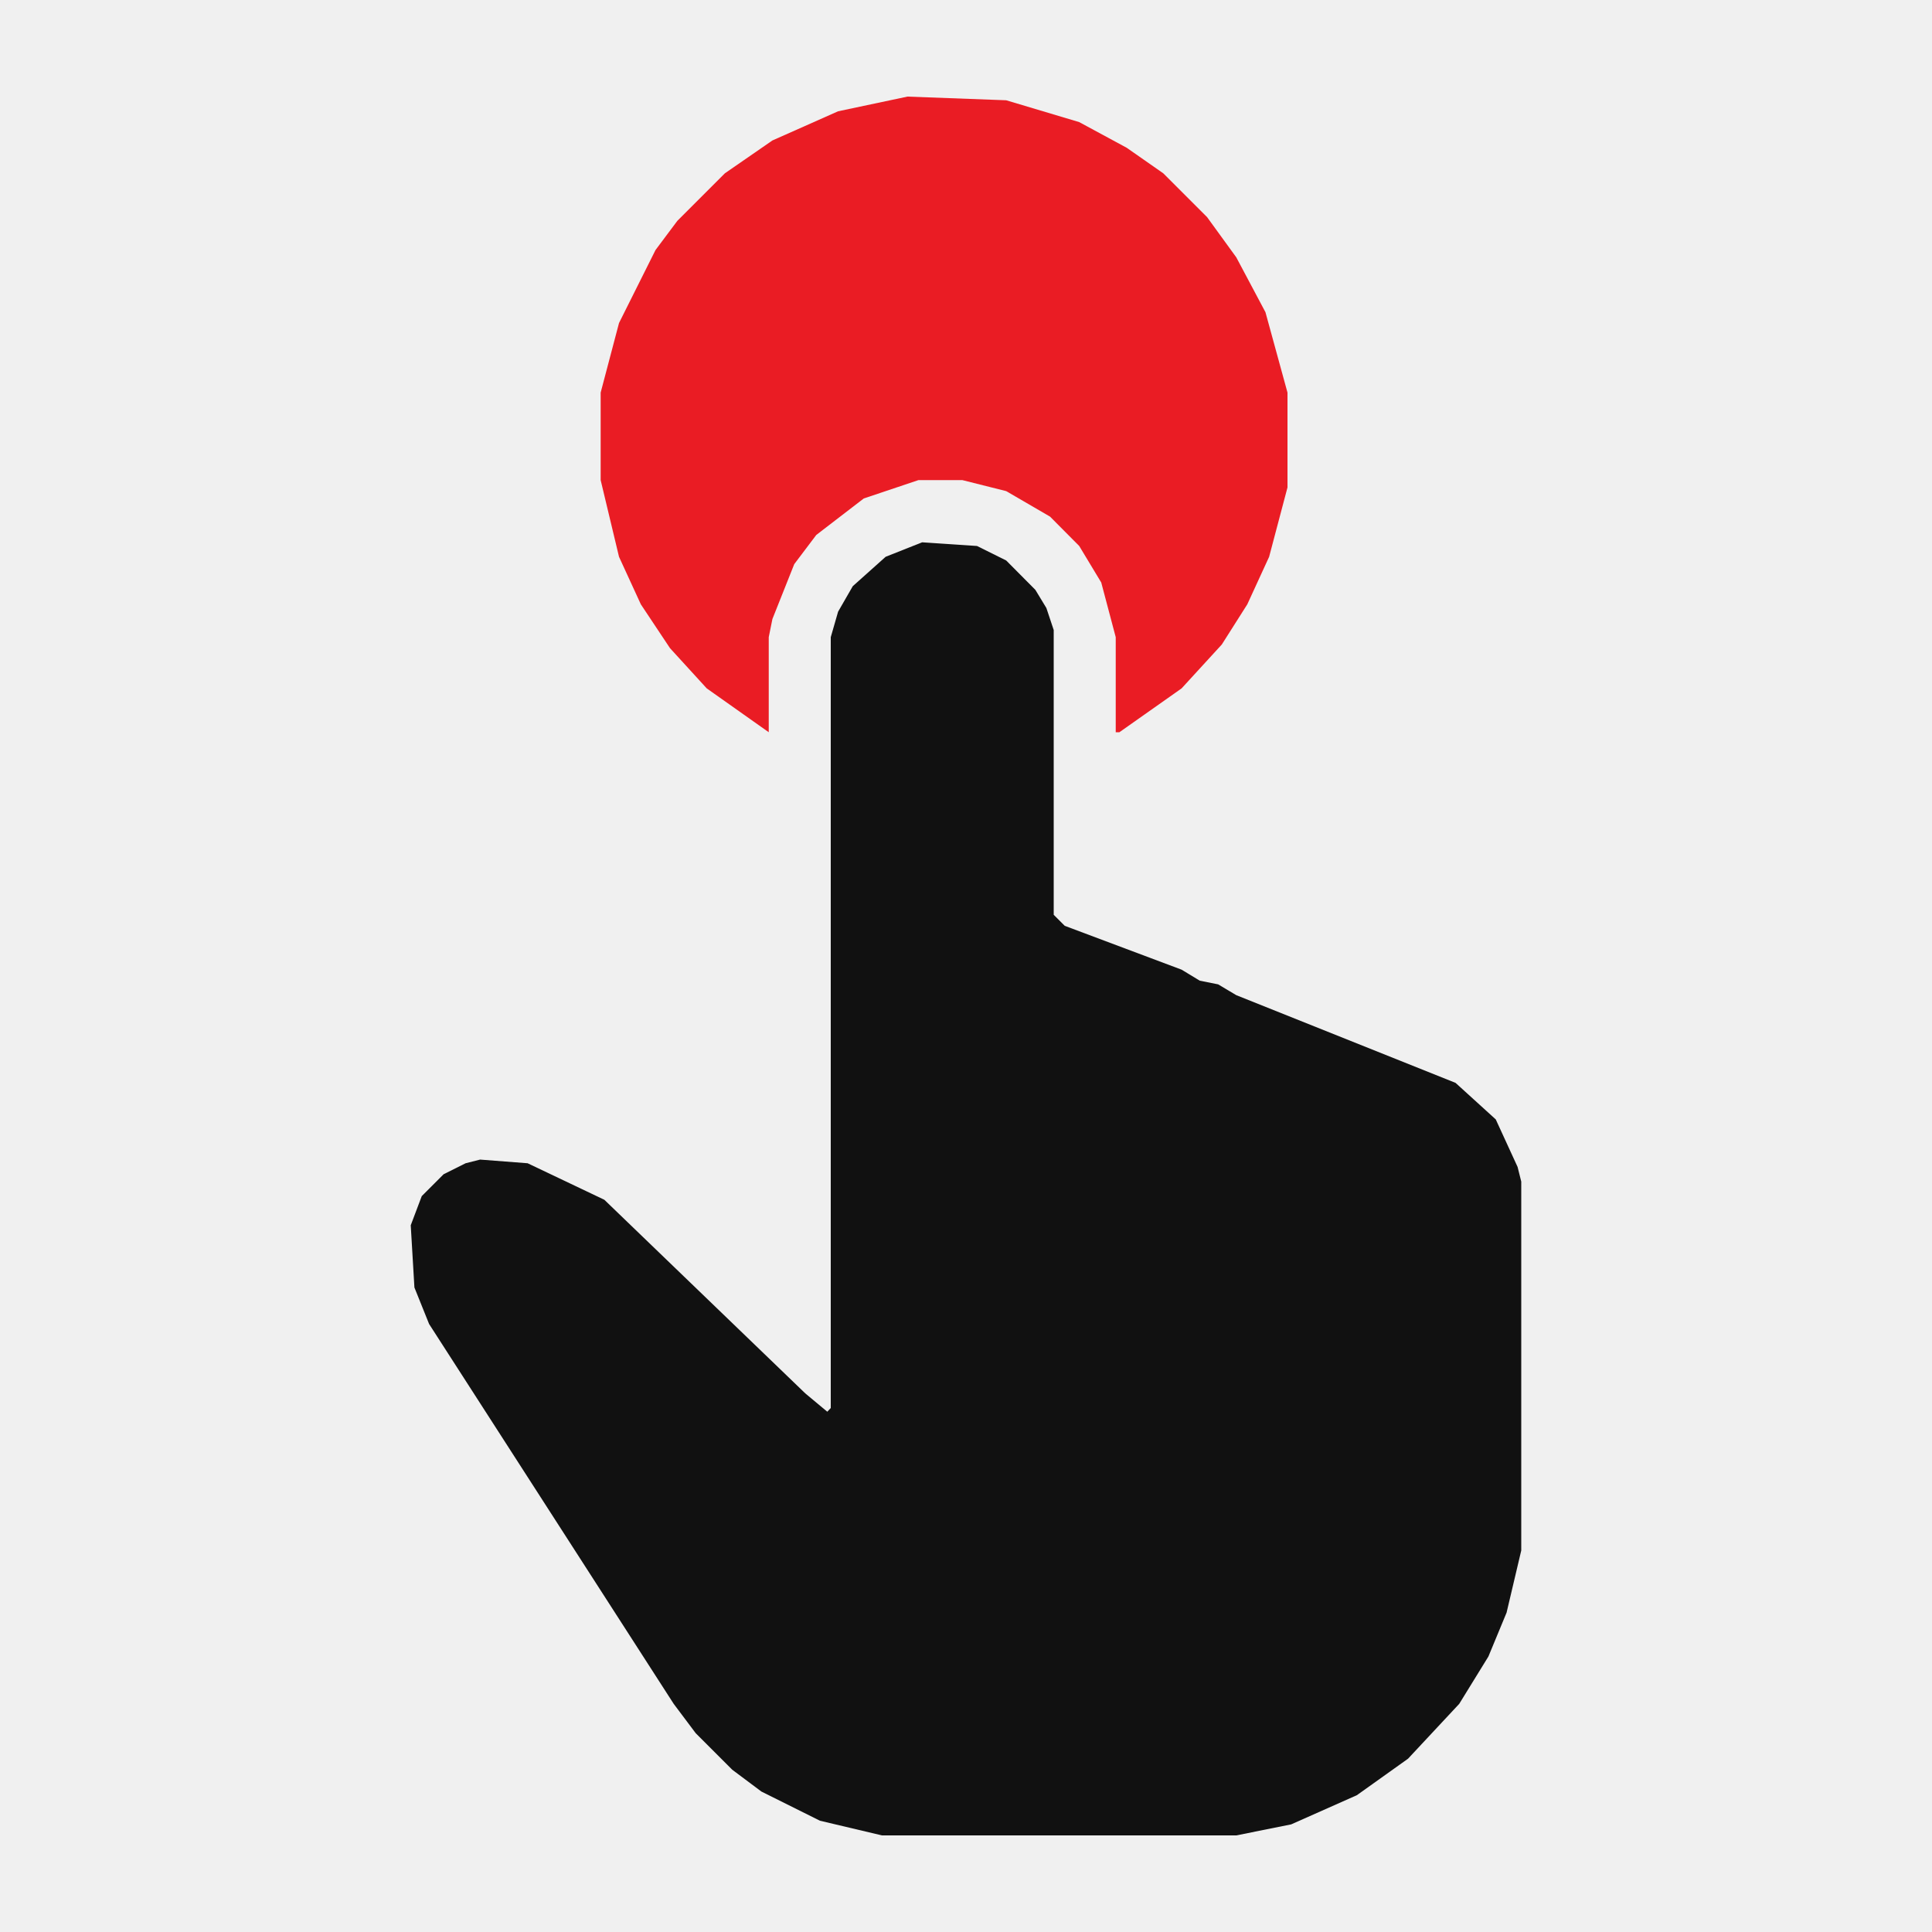
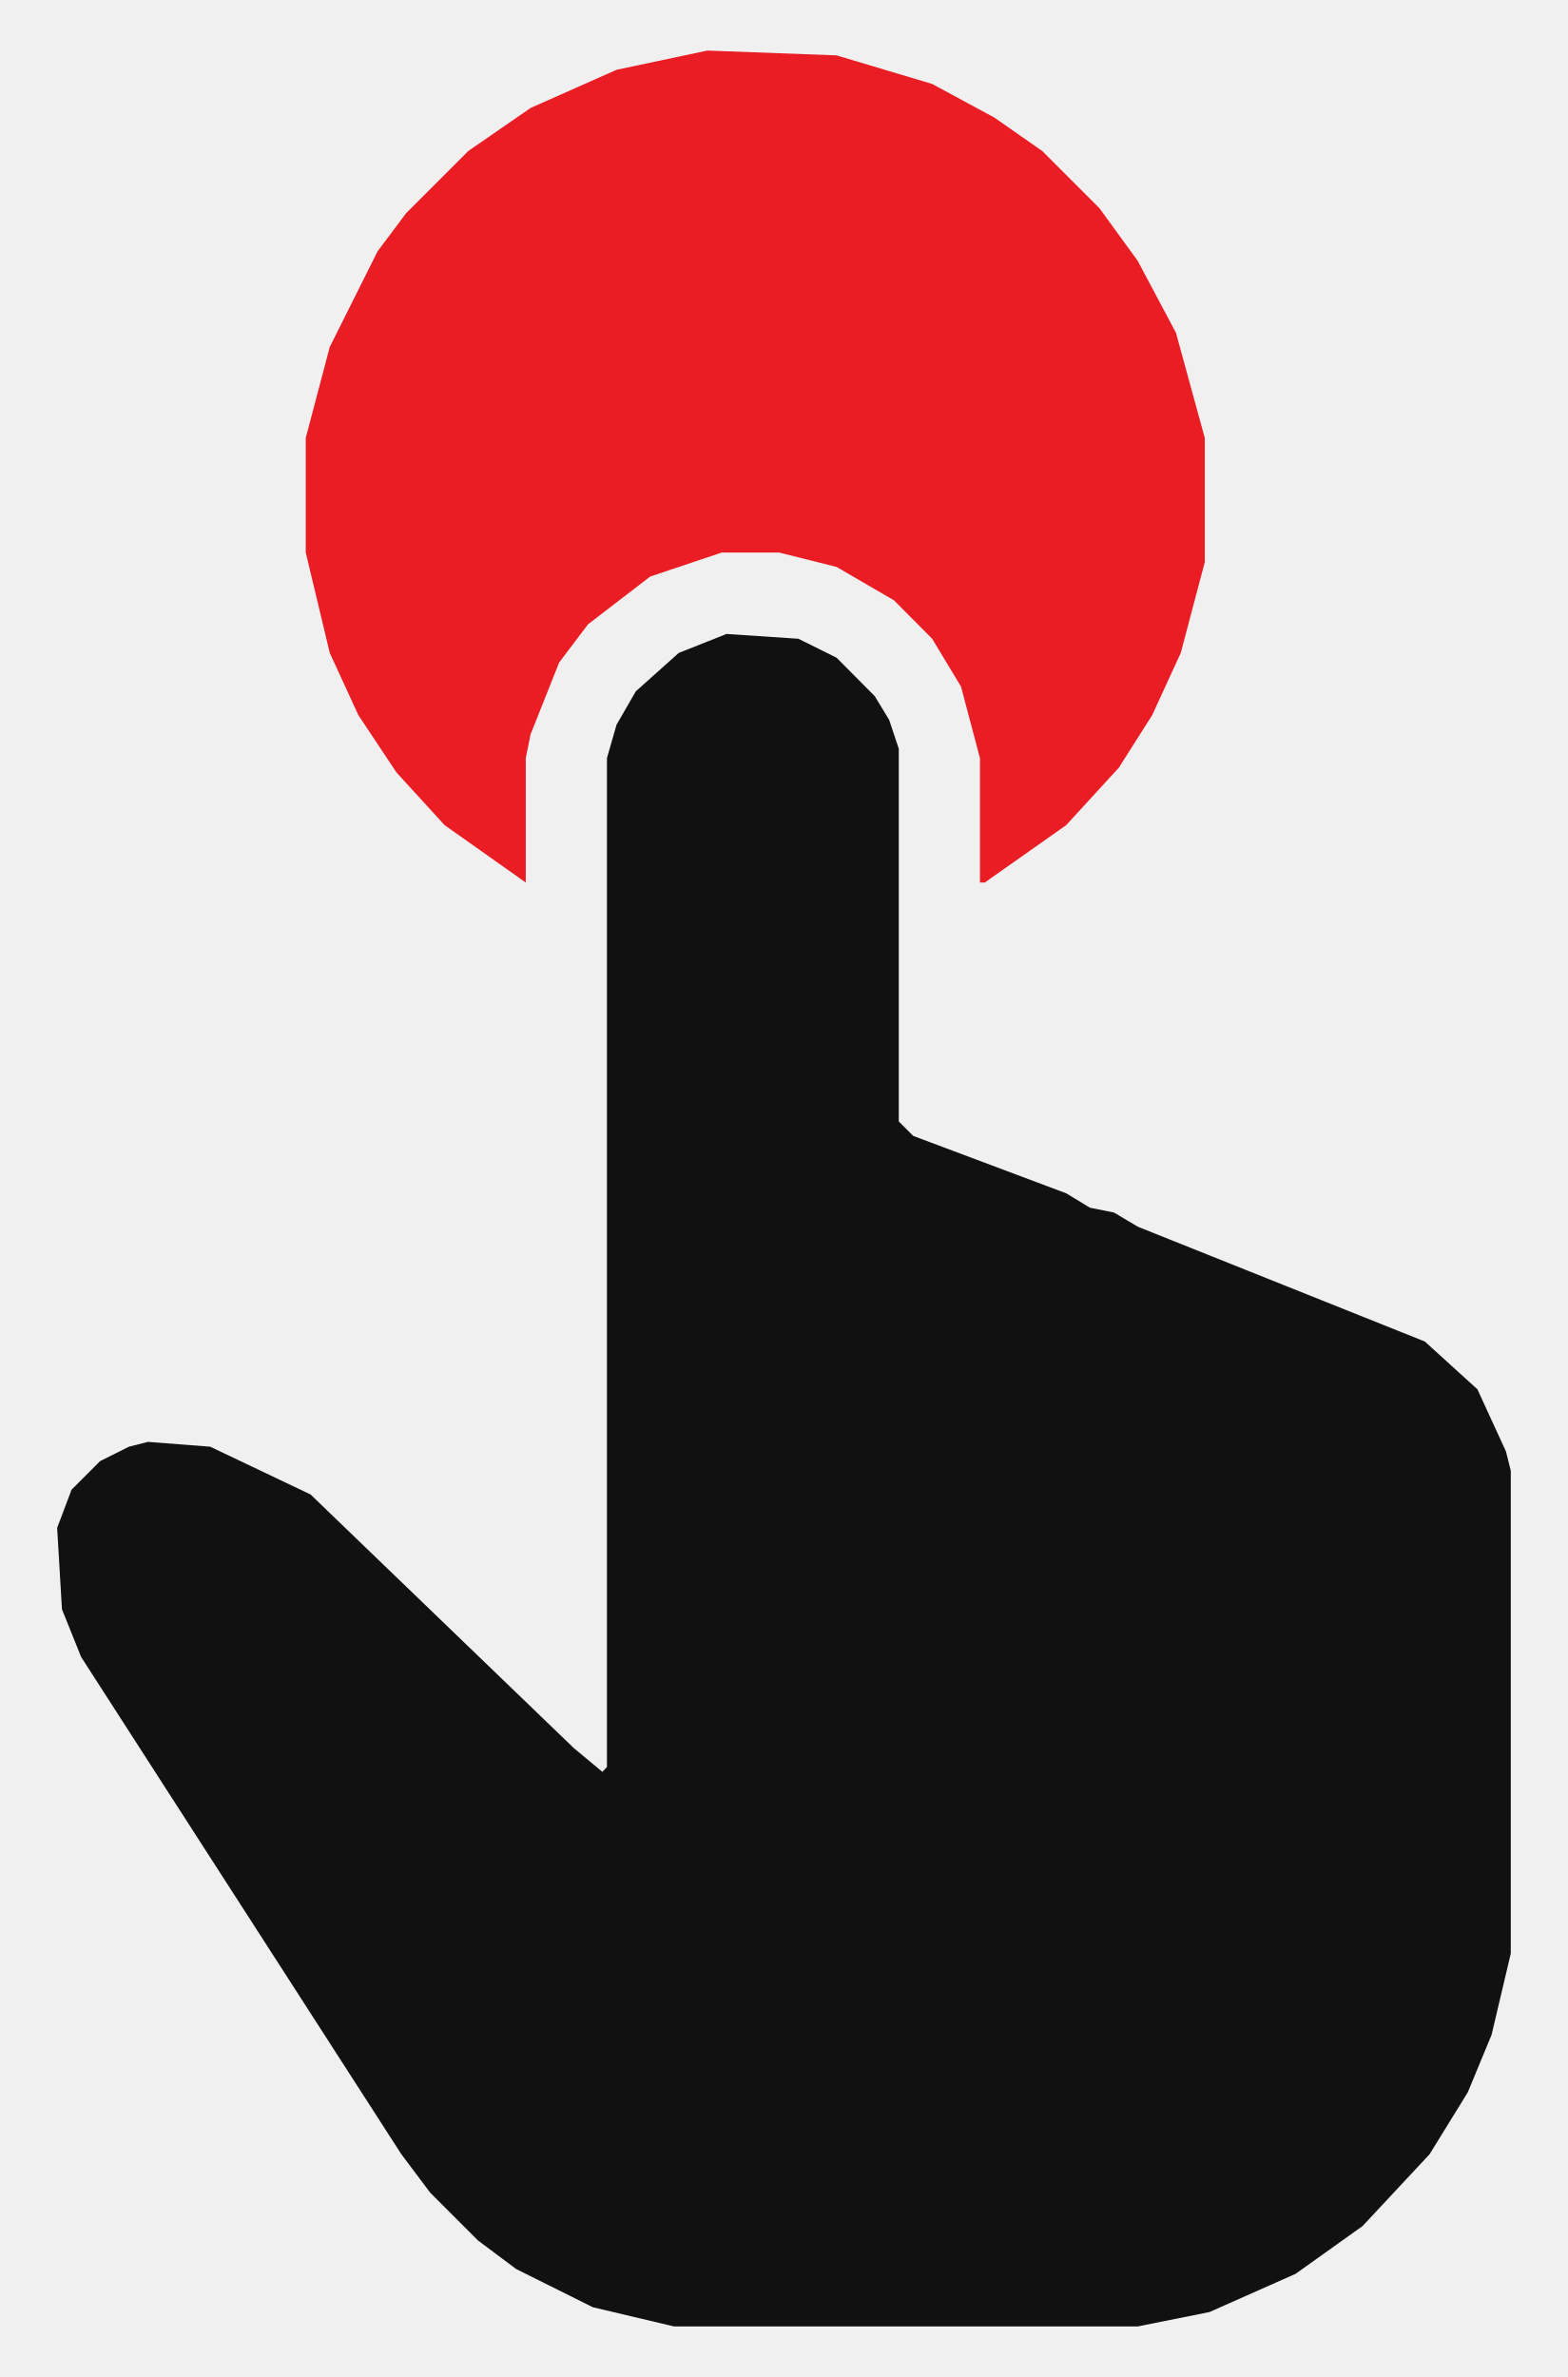
- <svg xmlns="http://www.w3.org/2000/svg" viewBox="0 0 1000 1000" width="100%" height="100%" fill="none">
+ <svg xmlns="http://www.w3.org/2000/svg" viewBox="190 30 620 940" width="100%" height="100%" fill="none">
  <defs>
    <style>
      .emblem-hand { fill: #111111; }
      @media (prefers-color-scheme: dark) {
        .emblem-hand { fill: #ffffff; }
      }
      :root.dark .emblem-hand { fill: #ffffff; }
    </style>
  </defs>
  <path d="M 469.7 50.0 L 520.8 51.9 L 558.6 63.2 L 583.2 76.5 L 602.1 89.7 L 624.8 112.4 L 639.9 133.2 L 655.0 161.6 L 666.4 203.2 L 666.4 252.3 L 656.9 288.2 L 645.6 312.8 L 632.4 333.6 L 611.6 356.3 L 579.4 379.0 L 577.5 379.0 L 577.5 329.8 L 570.0 301.5 L 558.6 282.6 L 543.5 267.4 L 520.8 254.2 L 498.1 248.5 L 475.4 248.5 L 447.1 258.0 L 422.5 276.9 L 411.1 292.0 L 399.8 320.4 L 397.9 329.8 L 397.9 379.0 L 365.8 356.3 L 346.8 335.5 L 331.7 312.8 L 320.4 288.2 L 310.9 248.5 L 310.9 203.2 L 320.4 167.2 L 339.3 129.4 L 350.6 114.3 L 375.2 89.7 L 399.8 72.7 L 433.8 57.6 L 469.7 50.0 Z" fill="#EA1C24" />
  <path class="emblem-hand" d="M 477.3 280.7 L 505.7 282.6 L 520.8 290.1 L 535.9 305.3 L 541.6 314.7 L 545.4 326.1 L 545.4 473.5 L 551.1 479.2 L 611.6 501.9 L 621.0 507.6 L 630.5 509.5 L 639.9 515.1 L 753.4 560.5 L 774.2 579.4 L 785.5 604.0 L 787.4 611.6 L 787.4 802.5 L 779.8 834.7 L 770.4 857.4 L 755.3 881.9 L 728.8 910.3 L 702.3 929.2 L 668.3 944.3 L 639.9 950.0 L 456.5 950.0 L 424.4 942.4 L 394.1 927.3 L 379.0 916.0 L 360.1 897.1 L 348.7 881.9 L 222.1 685.3 L 214.5 666.4 L 212.6 634.2 L 218.3 619.1 L 229.6 607.8 L 241.0 602.1 L 248.5 600.2 L 273.1 602.1 L 312.8 621.0 L 416.8 721.2 L 428.2 730.7 L 430.0 728.8 L 430.0 329.8 L 433.8 316.6 L 441.4 303.4 L 458.4 288.2 L 477.3 280.7 Z" />
</svg>
